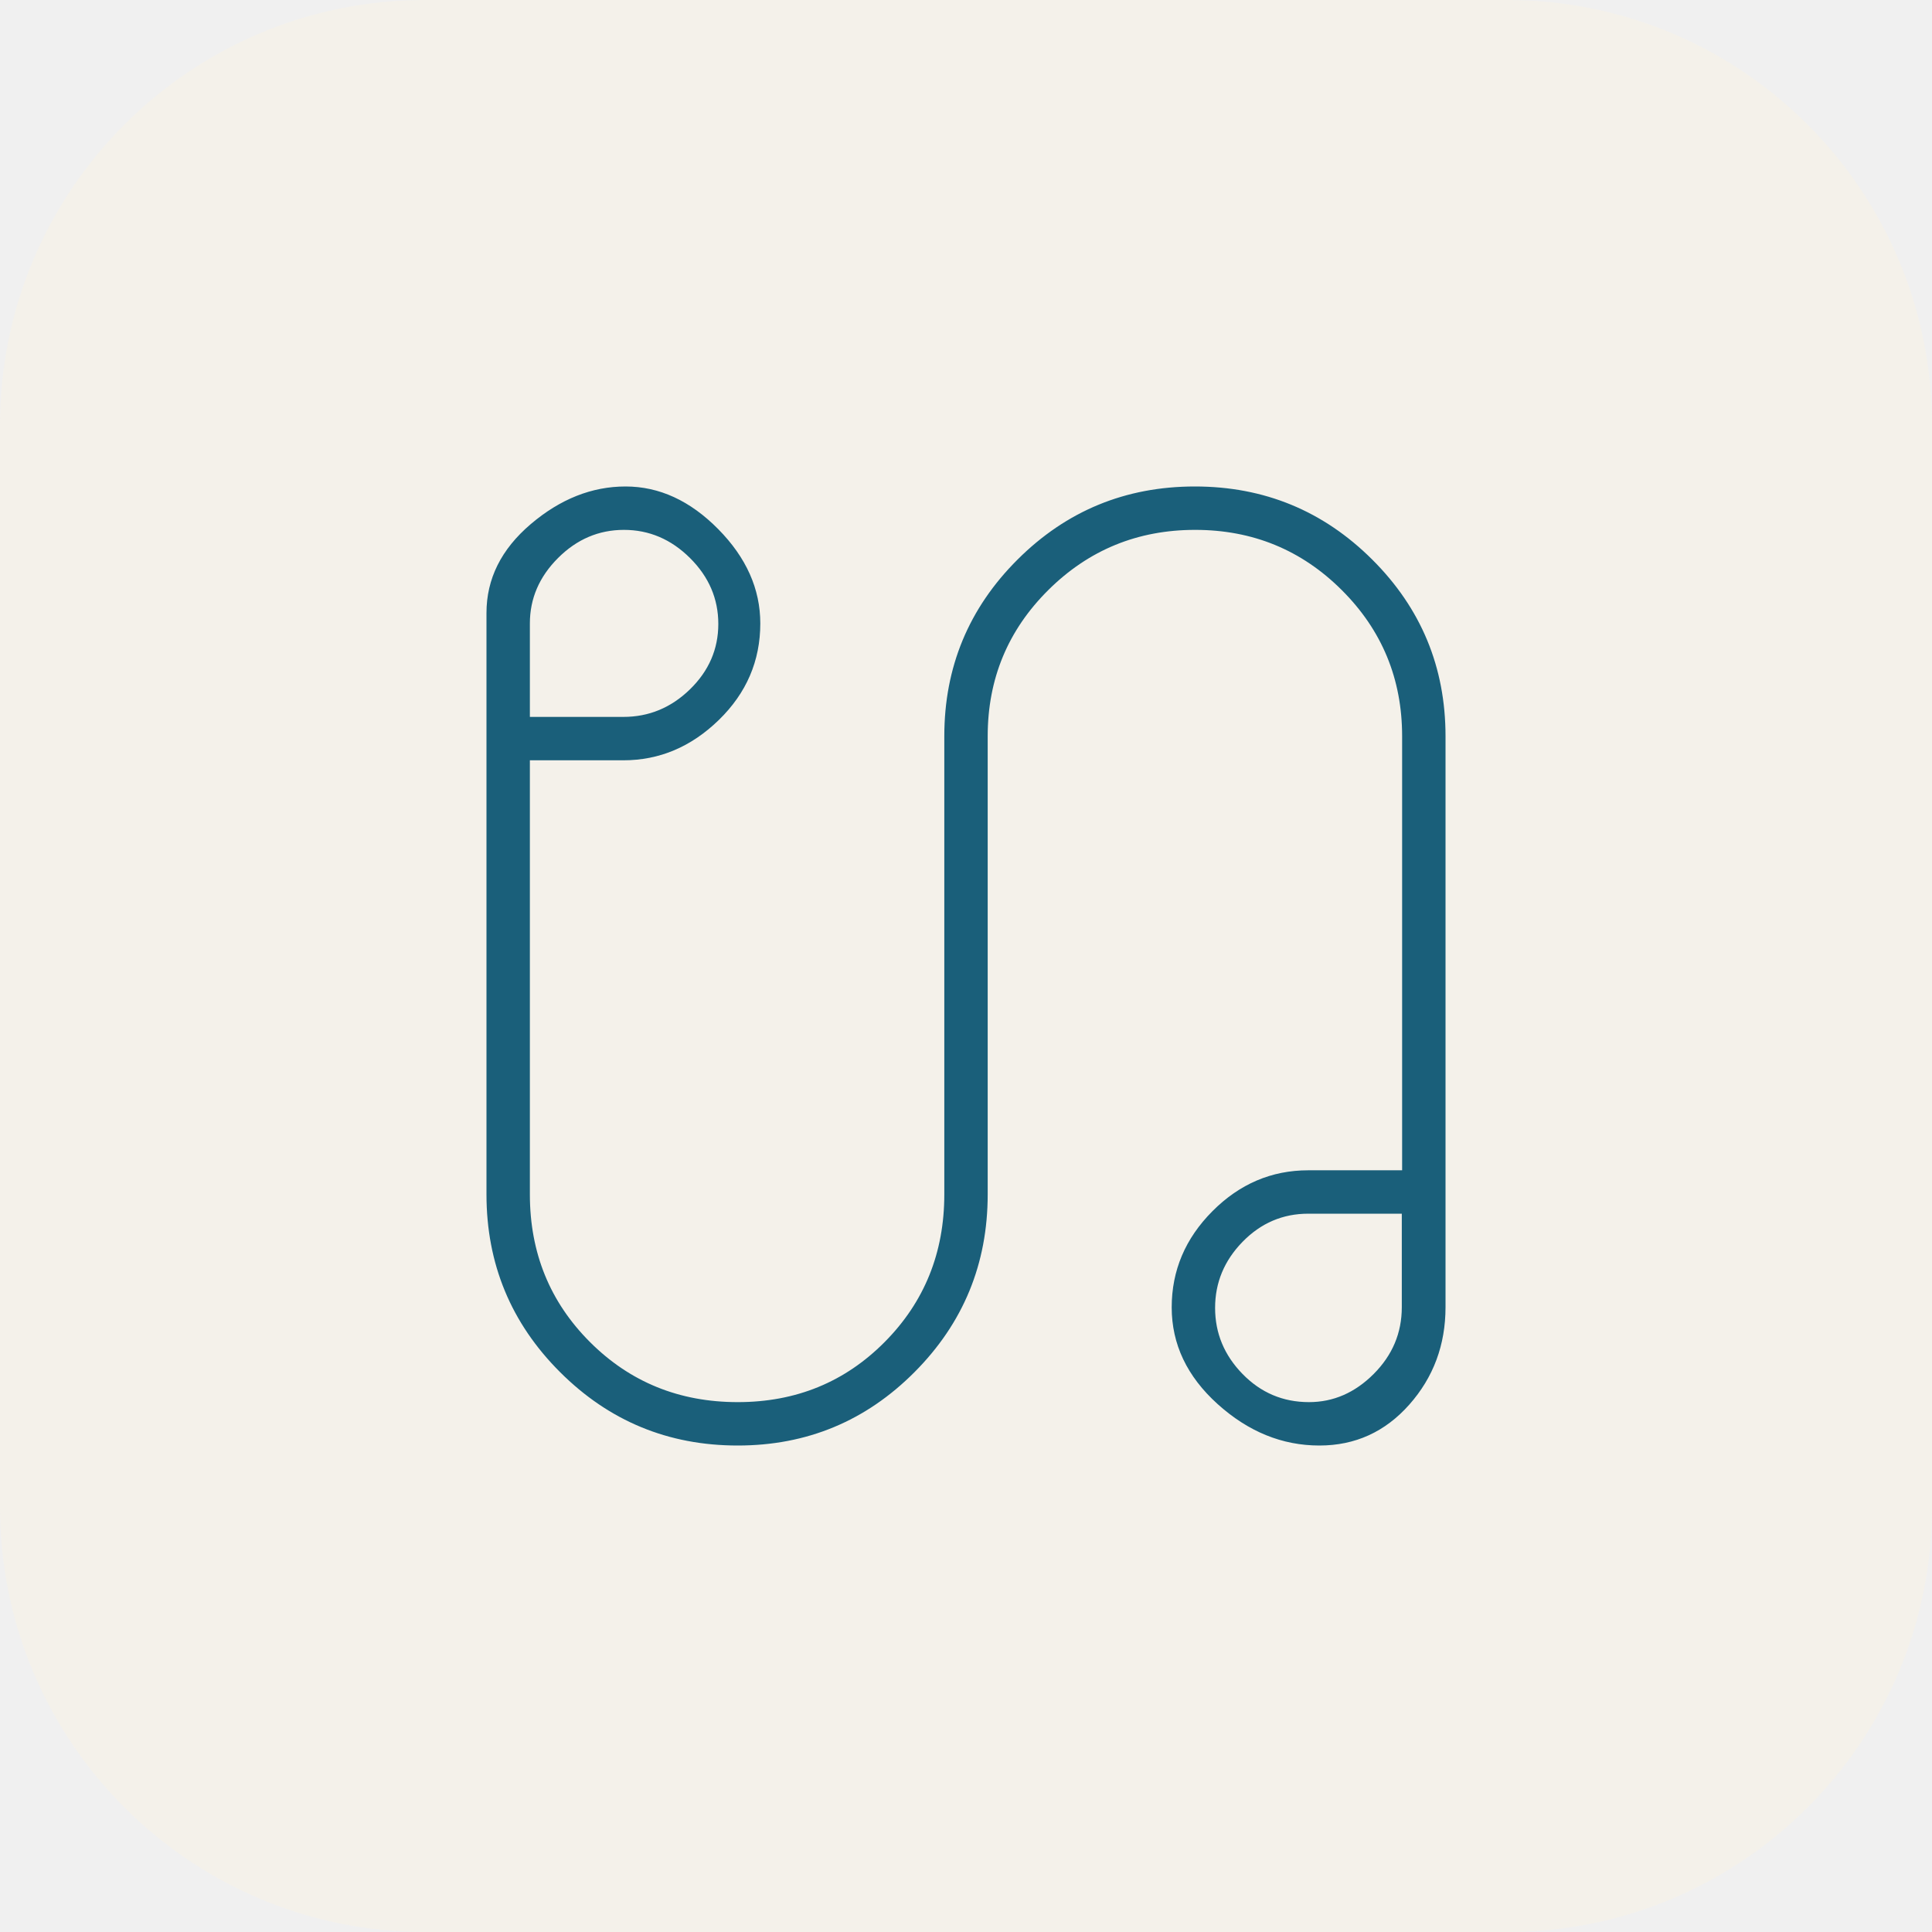
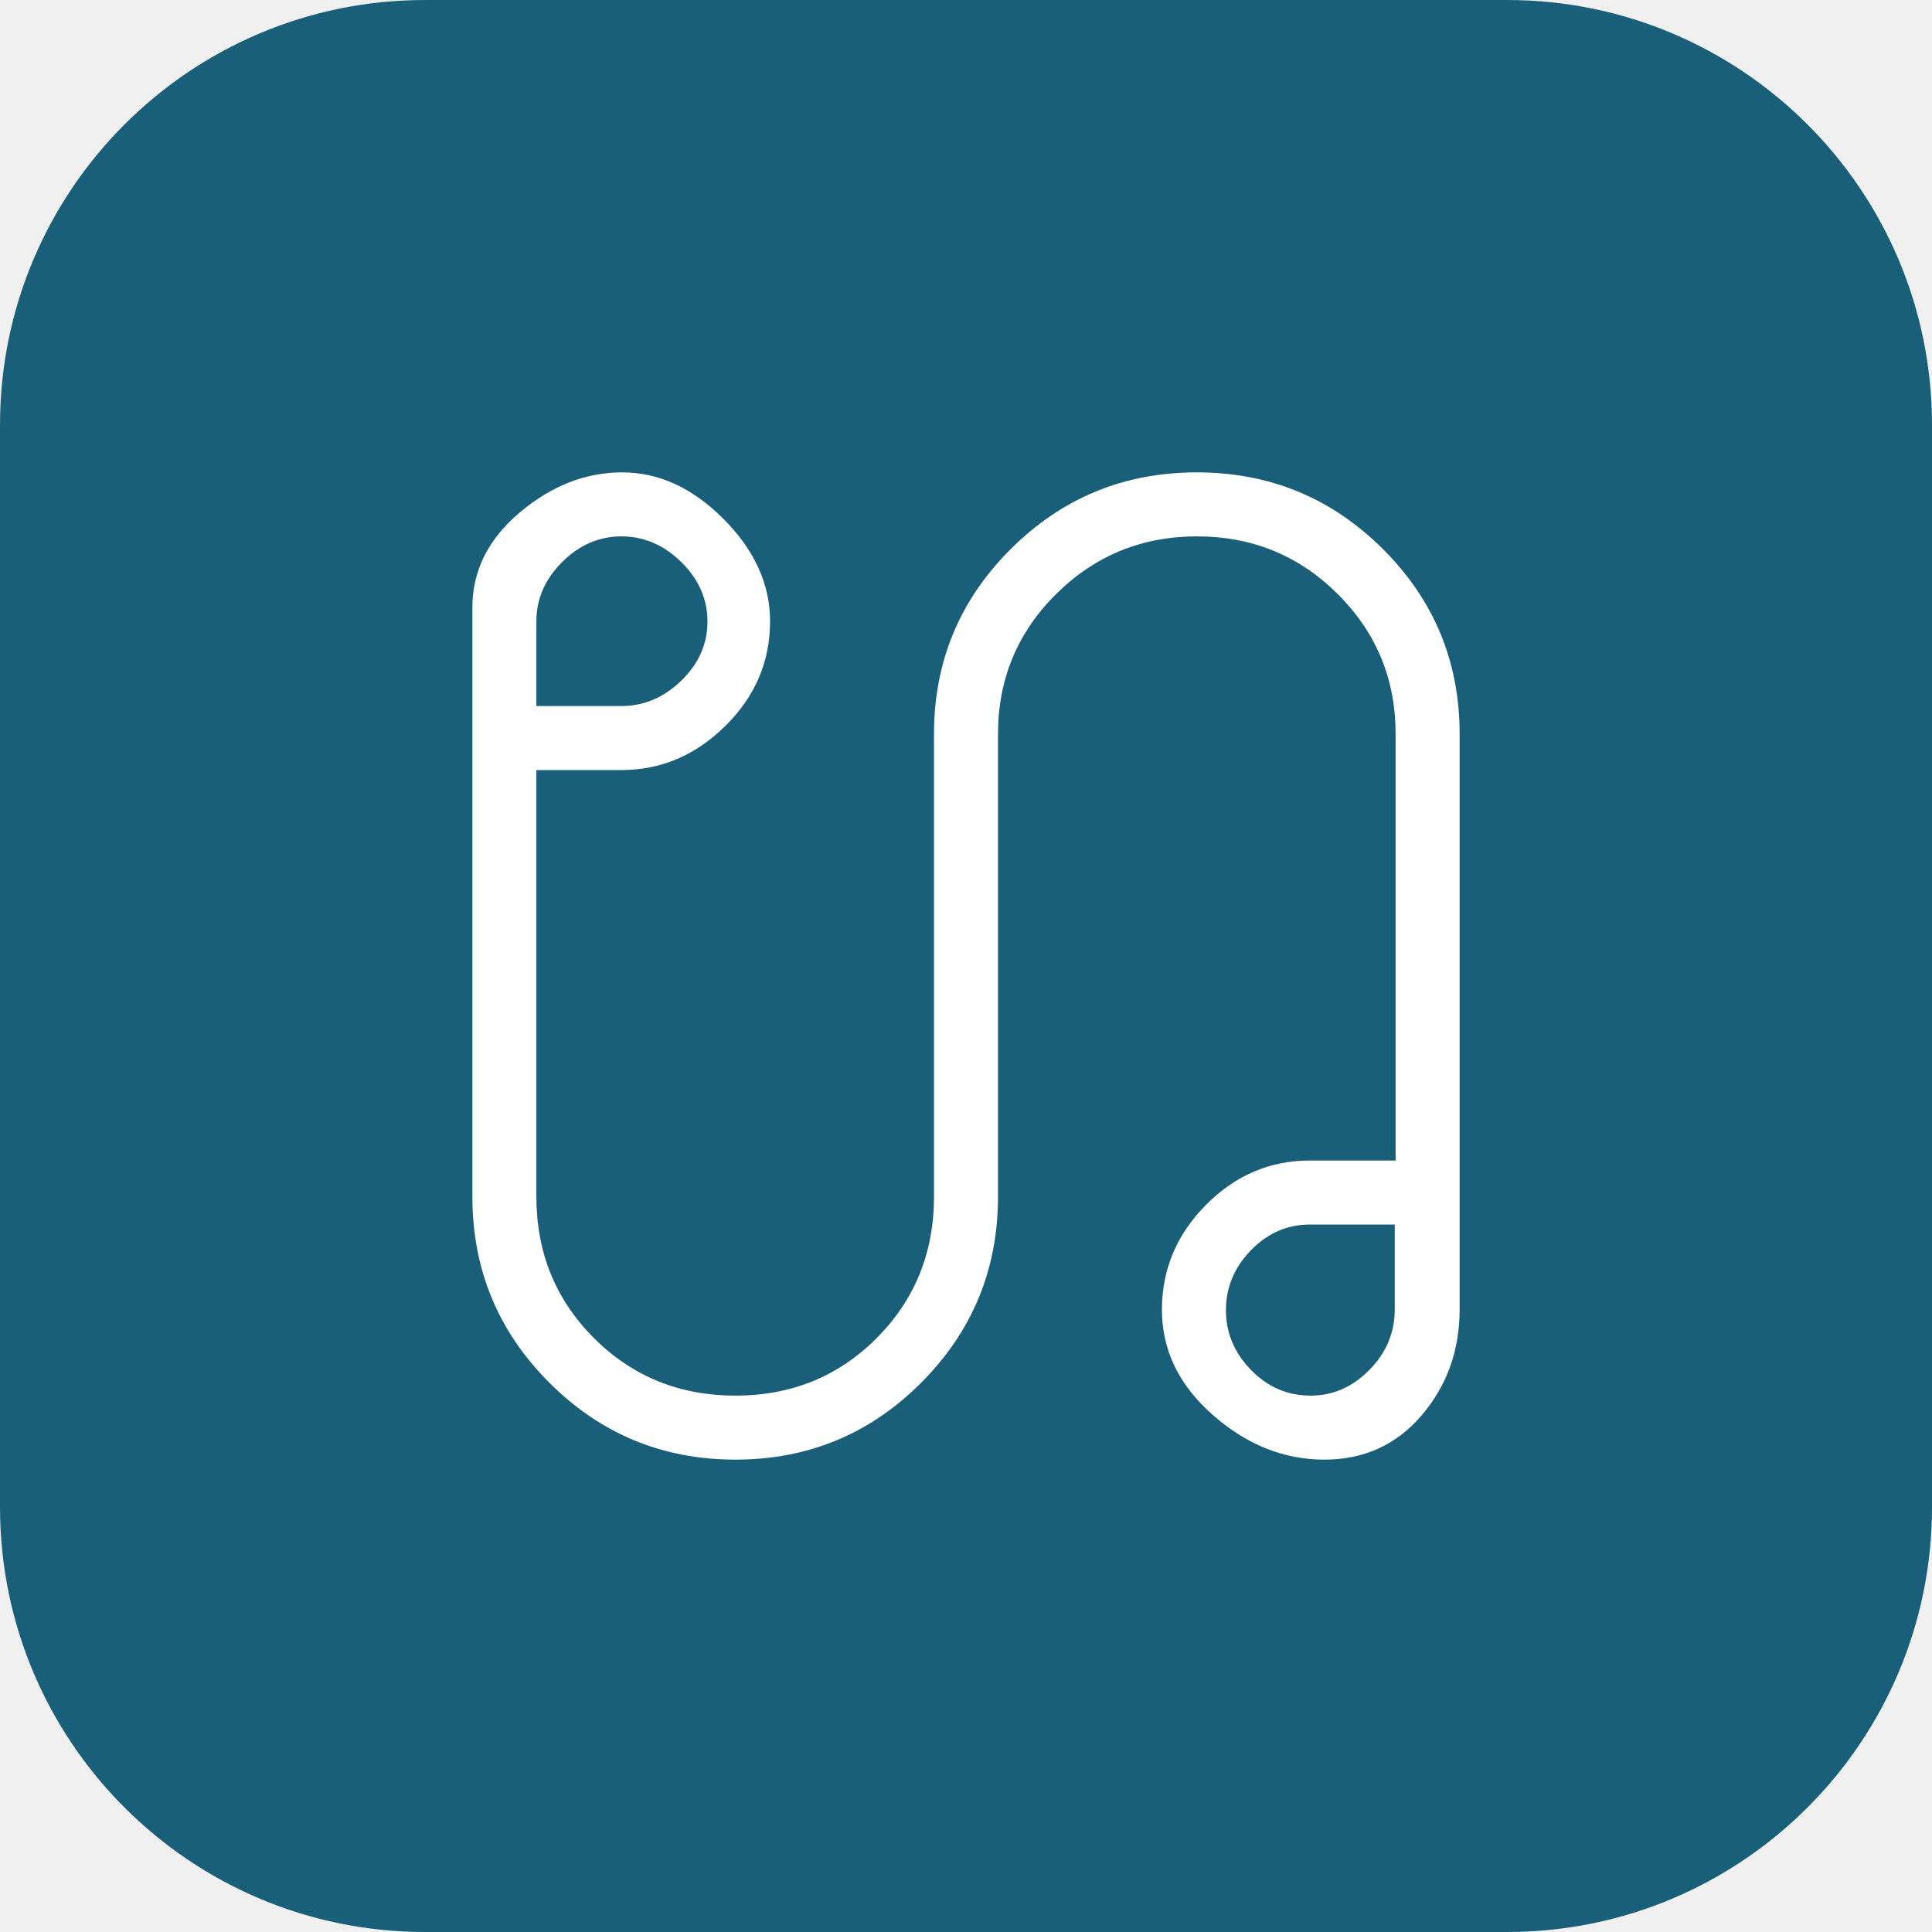
<svg xmlns="http://www.w3.org/2000/svg" viewBox="0 0 100 100">
-   <rect width="100" height="100" rx="22" fill="#F4F1EA" />
+   <rect width="100" height="100" rx="22" fill="#1a5f7a" />
  <g transform="translate(50, 50) scale(0.073) translate(-480, 480)">
-     <path fill="#1a5f7a" d="M318.14-140q-73.88 0-126.01-52.09Q140-244.17 140-318.08v-412.23q0-36.3 31.38-63Q202.77-820 238.62-820q35.84 0 65.69 30.23 29.84 30.23 29.84 66.85 0 39.84-29.38 68.46-29.39 28.61-67.69 28.61h-66.31v307.77q0 62.13 42.62 104.72 42.61 42.59 104.78 42.59 61.84 0 104.14-42.59 42.31-42.59 42.31-104.72v-324.84q0-73.49 51.96-125.29Q568.54-820 642.27-820 716-820 768-768.21q52 51.8 52 125.29v404.84Q820-198 794.31-169t-63.73 29q-39.58 0-72.16-29.38-32.57-29.39-32.57-68.58t28.88-68.19q28.89-29 67.96-29h66.54v-307.77q0-60.96-42.81-103.64-42.8-42.67-103.96-42.67-61.15 0-104.11 42.67-42.97 42.68-42.97 103.64v324.84q0 73.91-51.84 125.99Q391.7-140 318.14-140ZM170.77-656.62h66.31q27.15 0 47.23-19.57 20.07-19.58 20.07-46.35 0-26.77-20.07-46.73-20.08-19.96-46.85-19.96-26.77 0-46.73 19.96-19.96 19.96-19.96 46.35v66.3Zm552.42 485.85q25.93 0 45.87-19.96Q789-210.69 789-238.08v-66.3h-66.31q-27.15 0-46.61 19.96t-19.46 46.84q0 26.89 19.46 46.85t47.11 19.96Zm-1.5-67.54ZM238.31-723.38Z" />
+     <path fill="#FFFFFF" d="M316.54-130q-77.41 0-131.97-54.56Q130-239.13 130-316.54v-417.61q0-39.15 33.69-67.5Q197.39-830 236.31-830t71.84 33.12q32.93 33.11 32.93 72.42 0 42.92-31.7 74.23-31.69 31.31-73.84 31.31h-60.16v302.38q0 59.57 40.81 100.36 40.81 40.8 100.39 40.8 59.43 0 100.08-40.8 40.65-40.79 40.65-100.36v-327.92q0-77 54.51-131.27Q566.33-830 643.66-830q77.34 0 131.84 54.27T830-644.46v407.92q0 43.54-26.85 75.04-26.84 31.5-69.11 31.5-43.04 0-79.08-31.69-36.04-31.7-36.04-74.54 0-42.85 31.2-74.35 31.19-31.5 73.73-31.5h60.77v-302.38q0-58.4-41.07-99.28t-99.73-40.88q-58.67 0-99.9 40.88-41.23 40.88-41.23 99.28v327.92q0 77.41-54.45 131.98Q393.79-130 316.54-130ZM175.38-664.31h60.16q24.08 0 42.61-18.04 18.54-18.03 18.54-41.92 0-23.88-18.54-42.11-18.53-18.24-42.42-18.24-23.88 0-42.11 18.24-18.24 18.23-18.24 41.92v60.15Zm548.97 488.93q23.71 0 41.68-18.24Q784-211.85 784-236.54v-60.15h-60.15q-24.08 0-41.81 18.23-17.73 18.23-17.73 42.42t17.73 42.42q17.73 18.24 42.31 18.24Zm-1.5-61.77Zm-485.7-488.54Z" />
  </g>
</svg>
